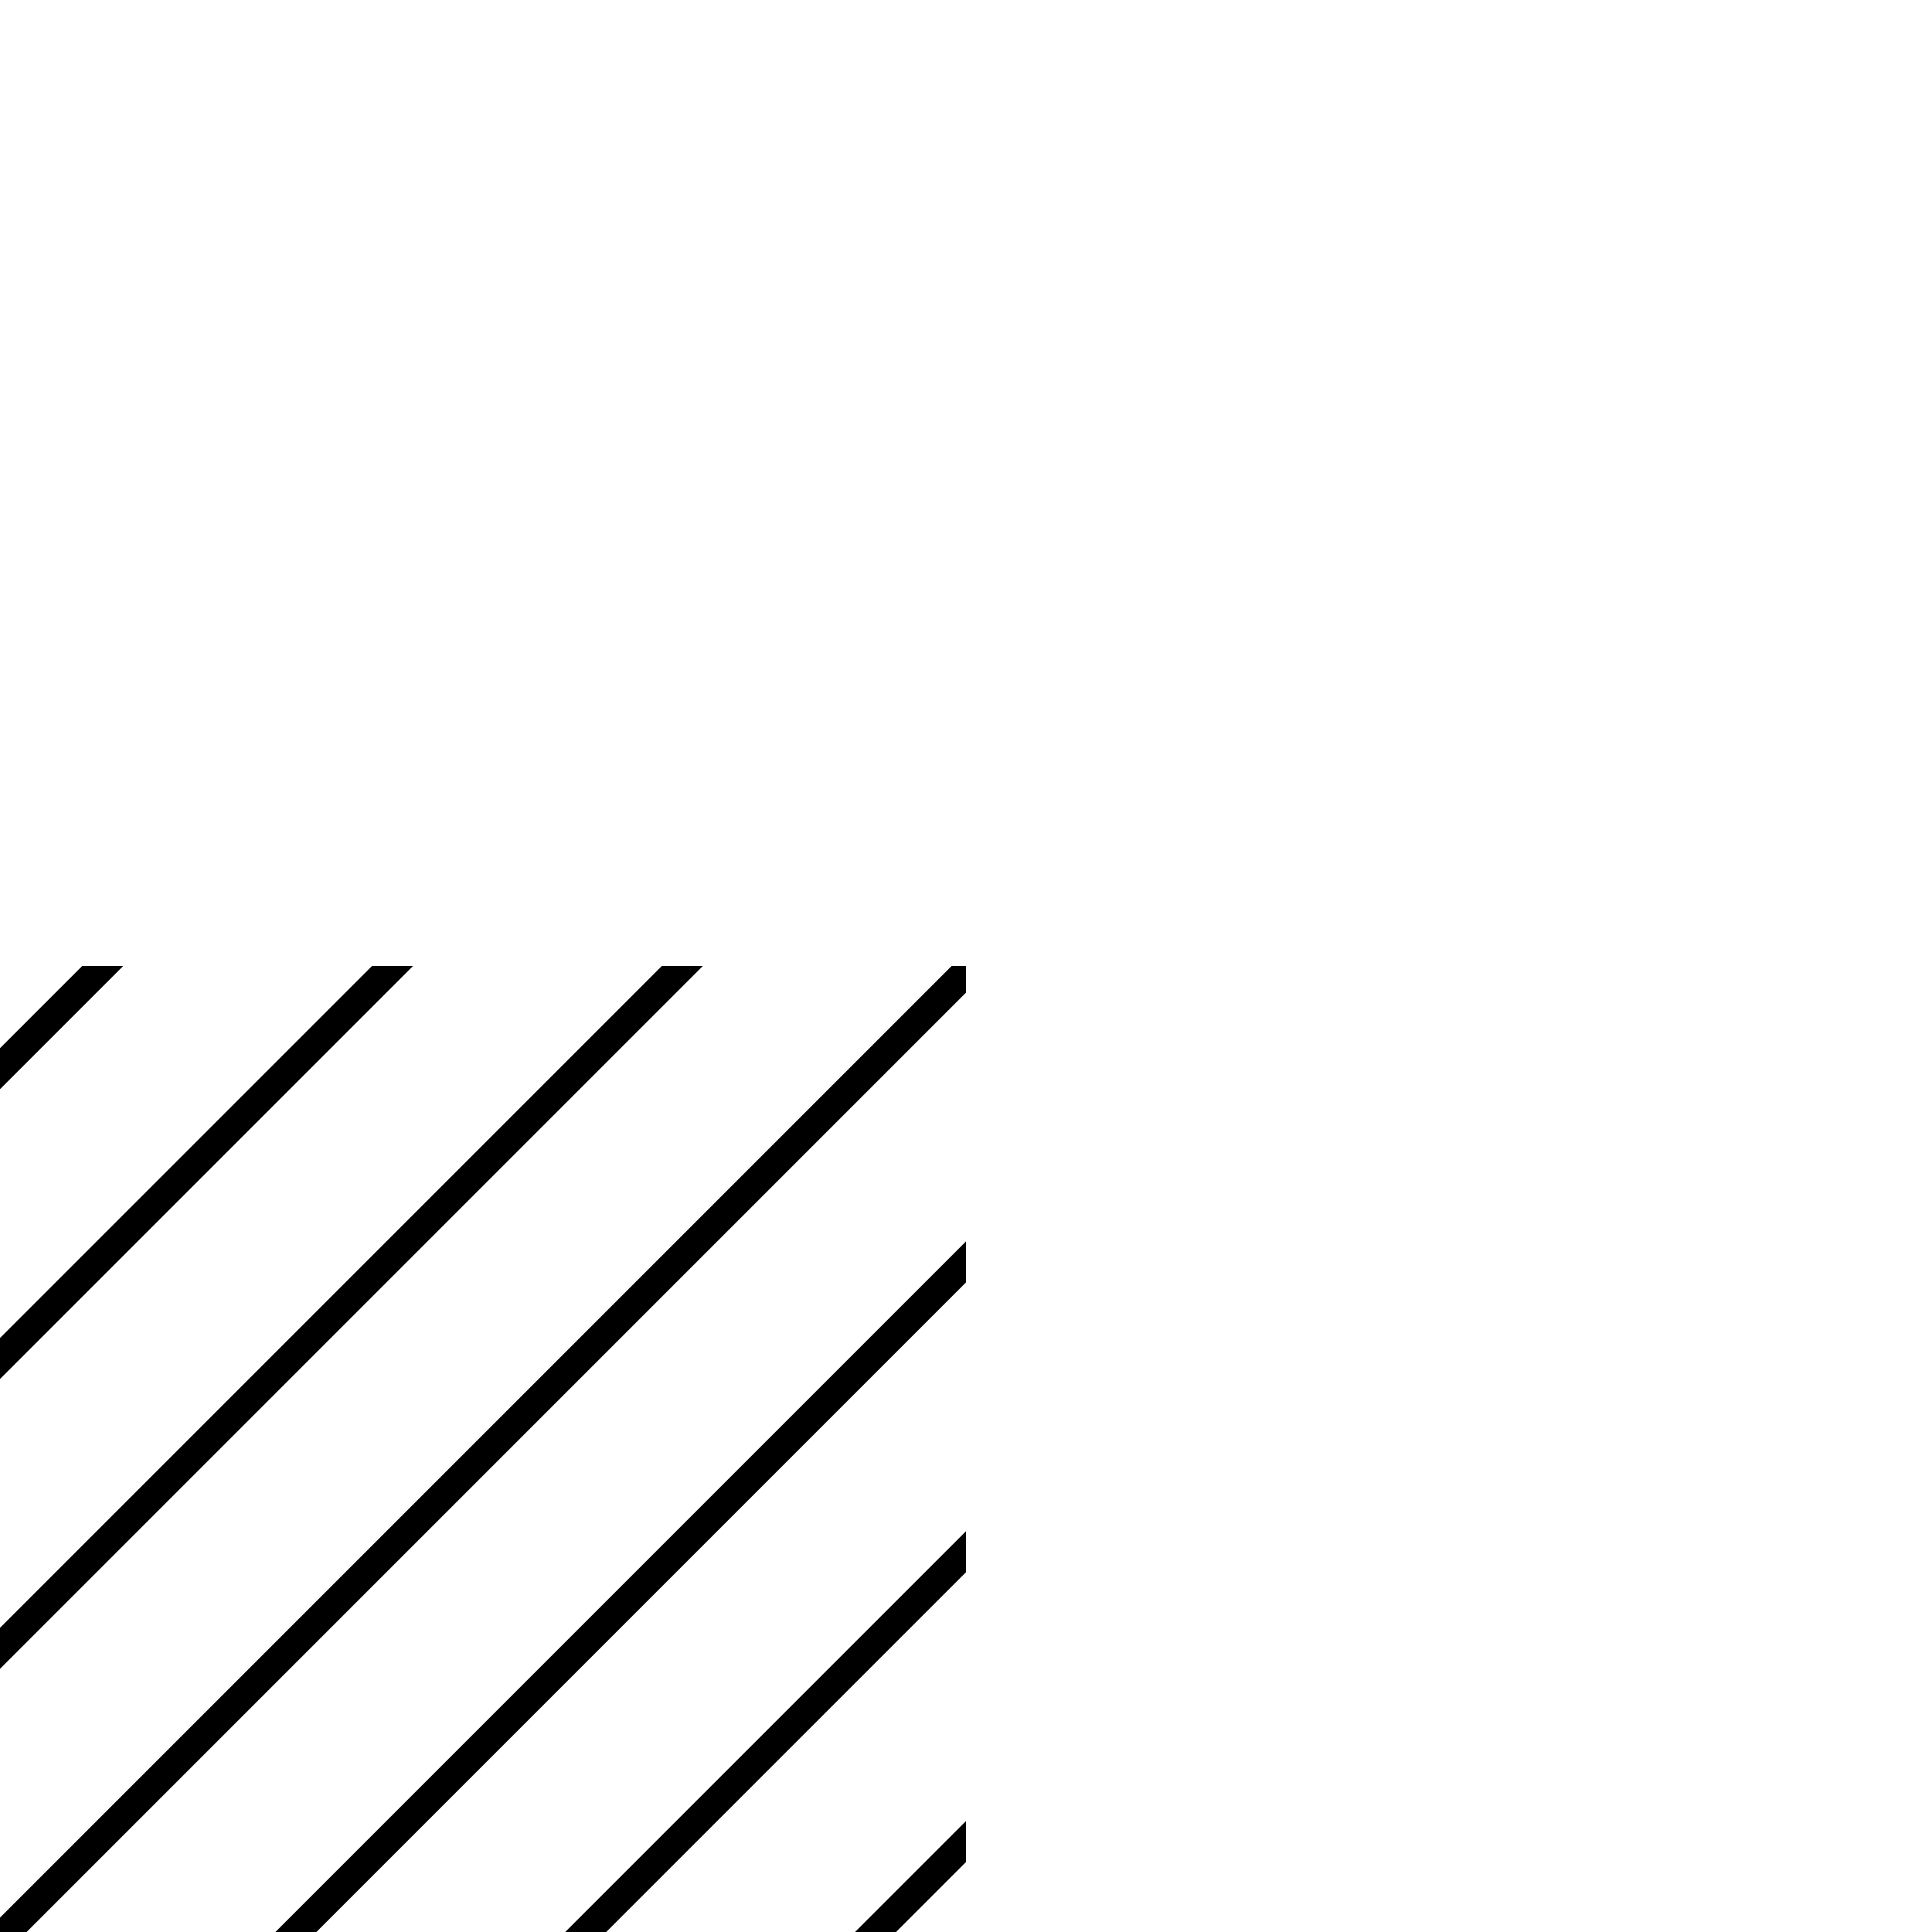
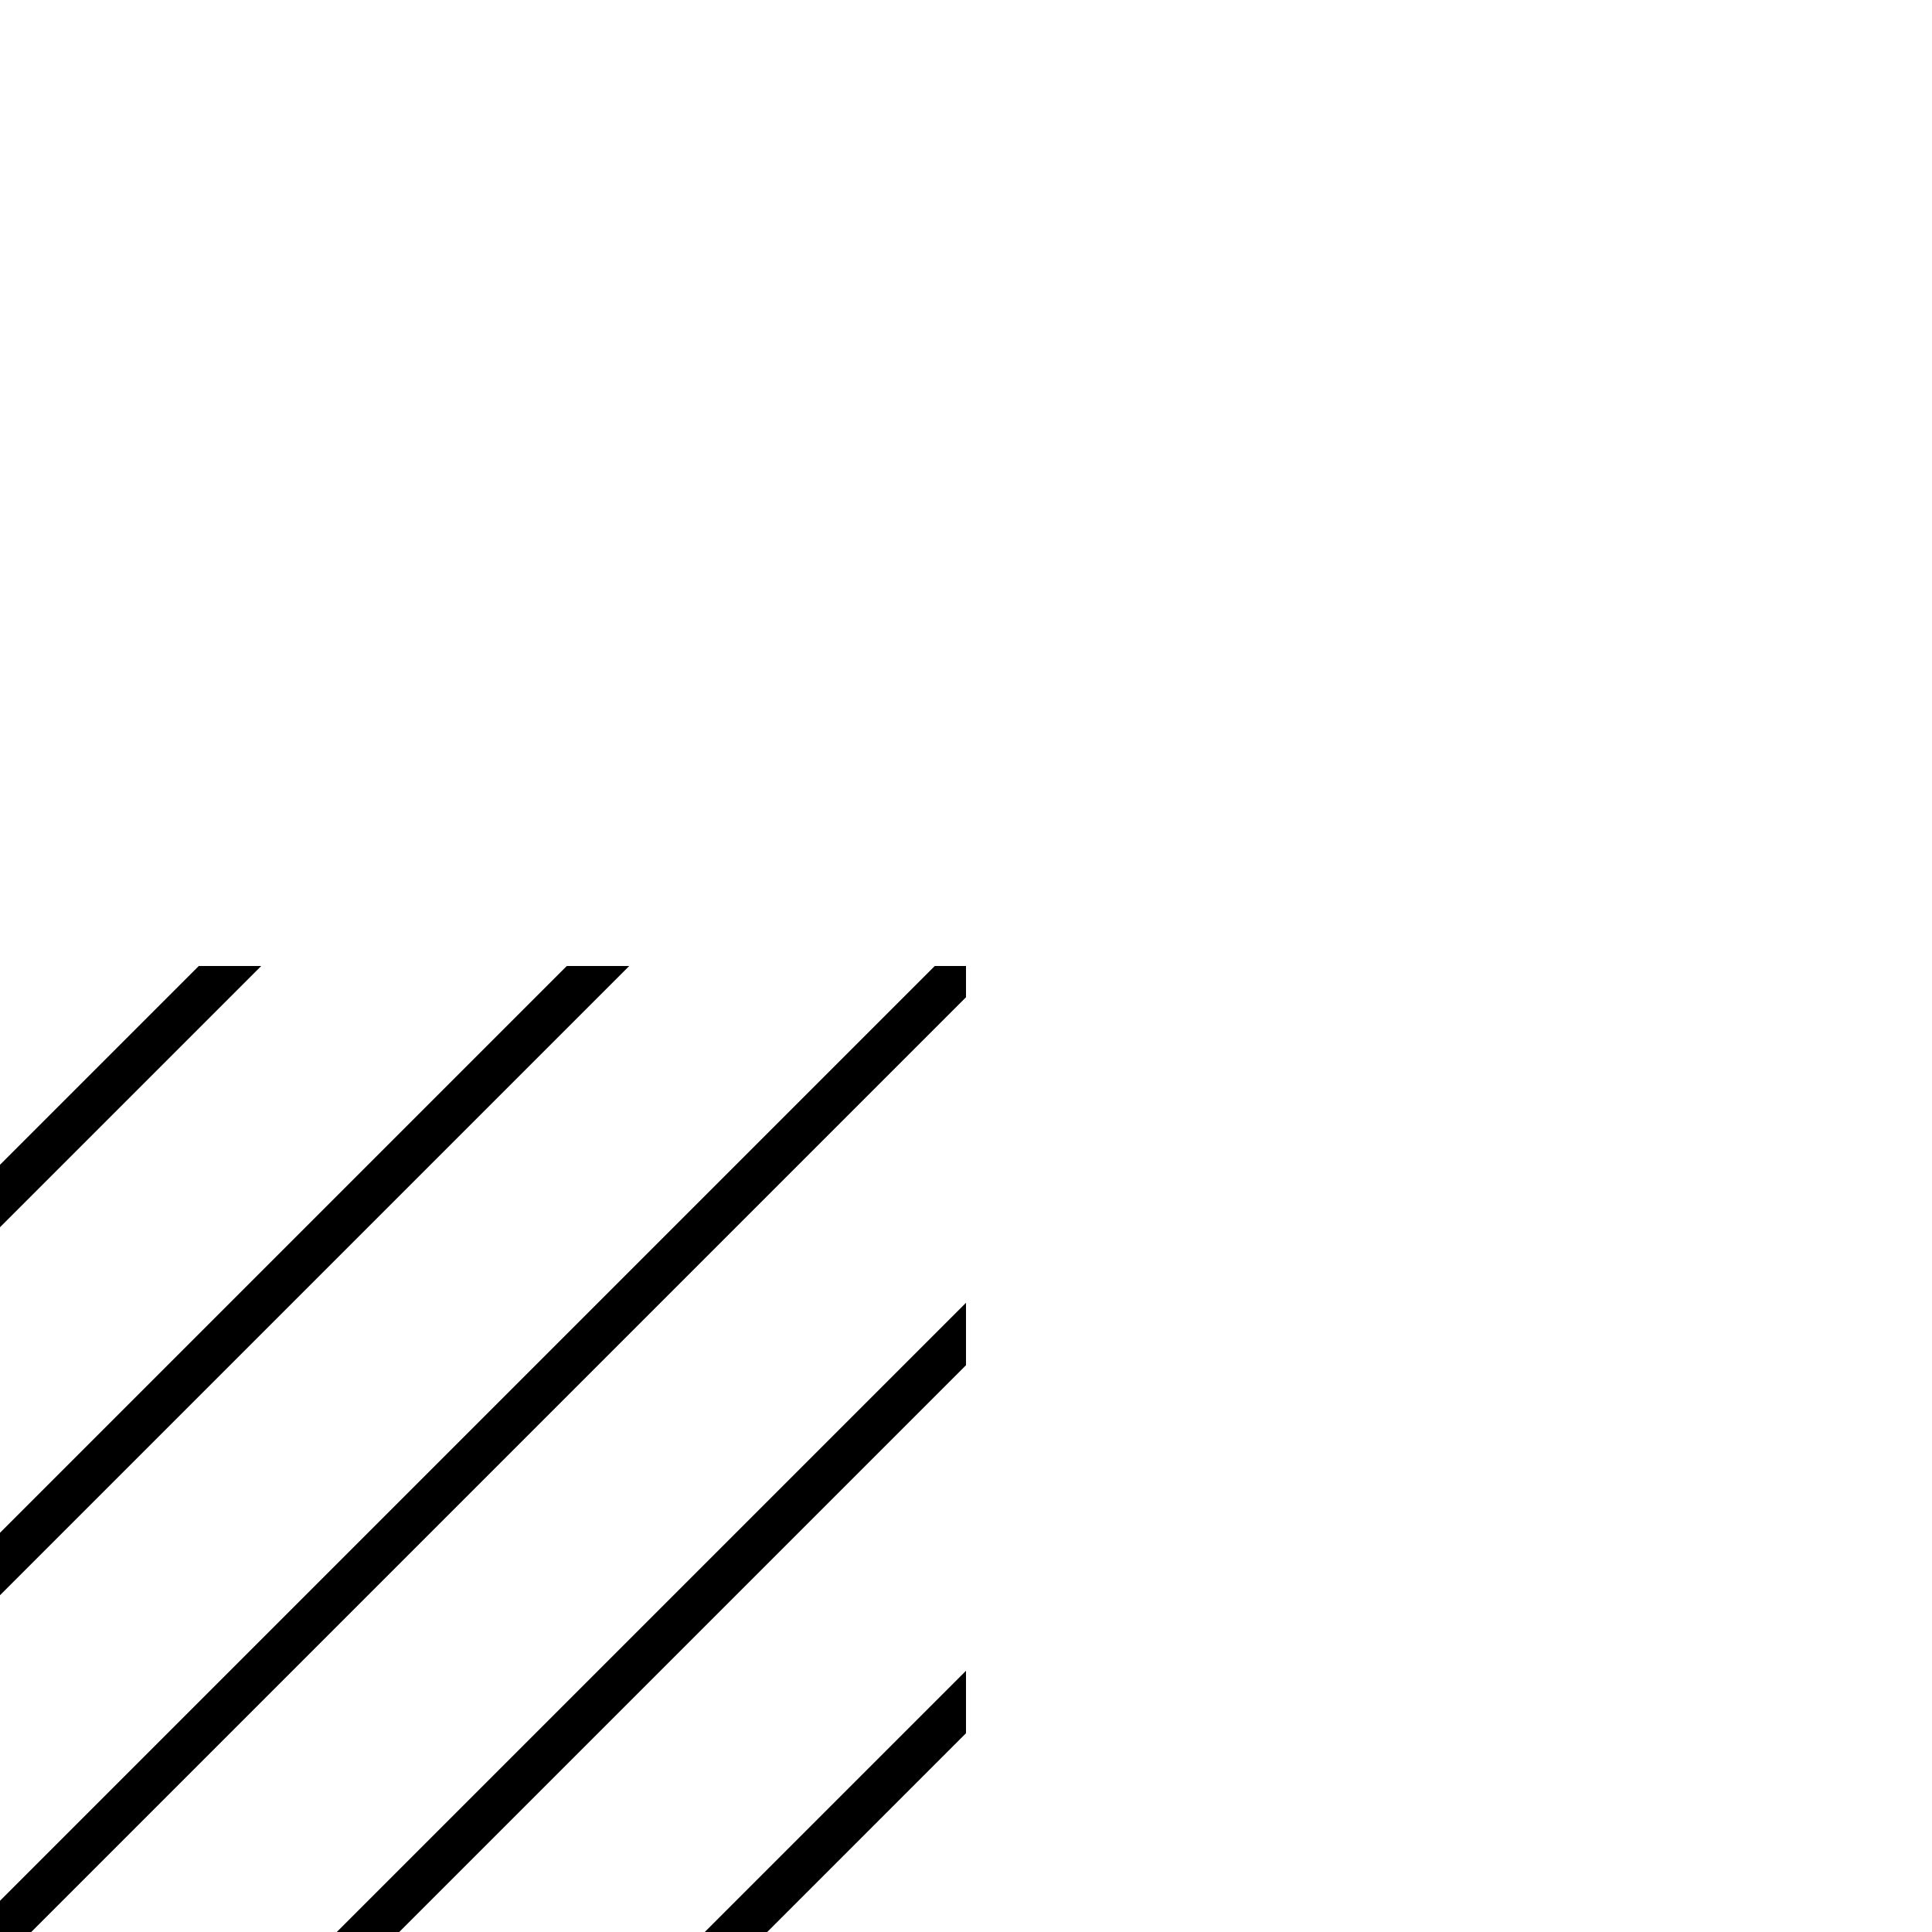
- <svg xmlns="http://www.w3.org/2000/svg" width="1000" height="1000" viewBox="0 0 1000 1000" version="1.1" id="svg1">
+ <svg xmlns="http://www.w3.org/2000/svg" width="1050" height="1050" viewBox="0 0 1050 1050" version="1.1" id="svg1">
  <defs id="defs1" />
  <g id="layer1">
-     <path id="rect1" style="fill:#000000;fill-rule:evenodd;stroke-width:15;stroke-linecap:round;stroke-linejoin:round;stroke-miterlimit:5" d="M 42.555,500 0,542.555 v 21.213 L 63.768,500 Z M 192.555,500 0,692.555 v 21.213 L 213.768,500 Z m 150,0 L 0,842.555 v 21.213 L 363.768,500 Z m 150,0 L 0,992.555 V 1000 H 13.768 L 500,513.768 V 500 Z M 500,642.555 142.555,1000 h 21.213 L 500,663.768 Z m 0,150 L 292.555,1000 h 21.213 L 500,813.768 Z m 0,150 L 442.555,1000 h 21.213 L 500,963.768 Z" />
+     <path id="rect1" style="fill:#000000;fill-rule:evenodd;stroke-width:24;stroke-linecap:round;stroke-linejoin:round;stroke-miterlimit:5" d="M 108.029,525 0,633.029 v 33.941 L 141.971,525 Z m 200,0 L 0,833.029 v 33.941 L 341.971,525 Z m 200,0 L 0,1033.029 V 1050 H 16.969 L 525,541.971 V 525 Z M 525,708.029 183.029,1050 h 33.939 L 525,741.971 Z m 0,200 L 383.029,1050 h 33.941 L 525,941.971 Z" />
  </g>
</svg>
